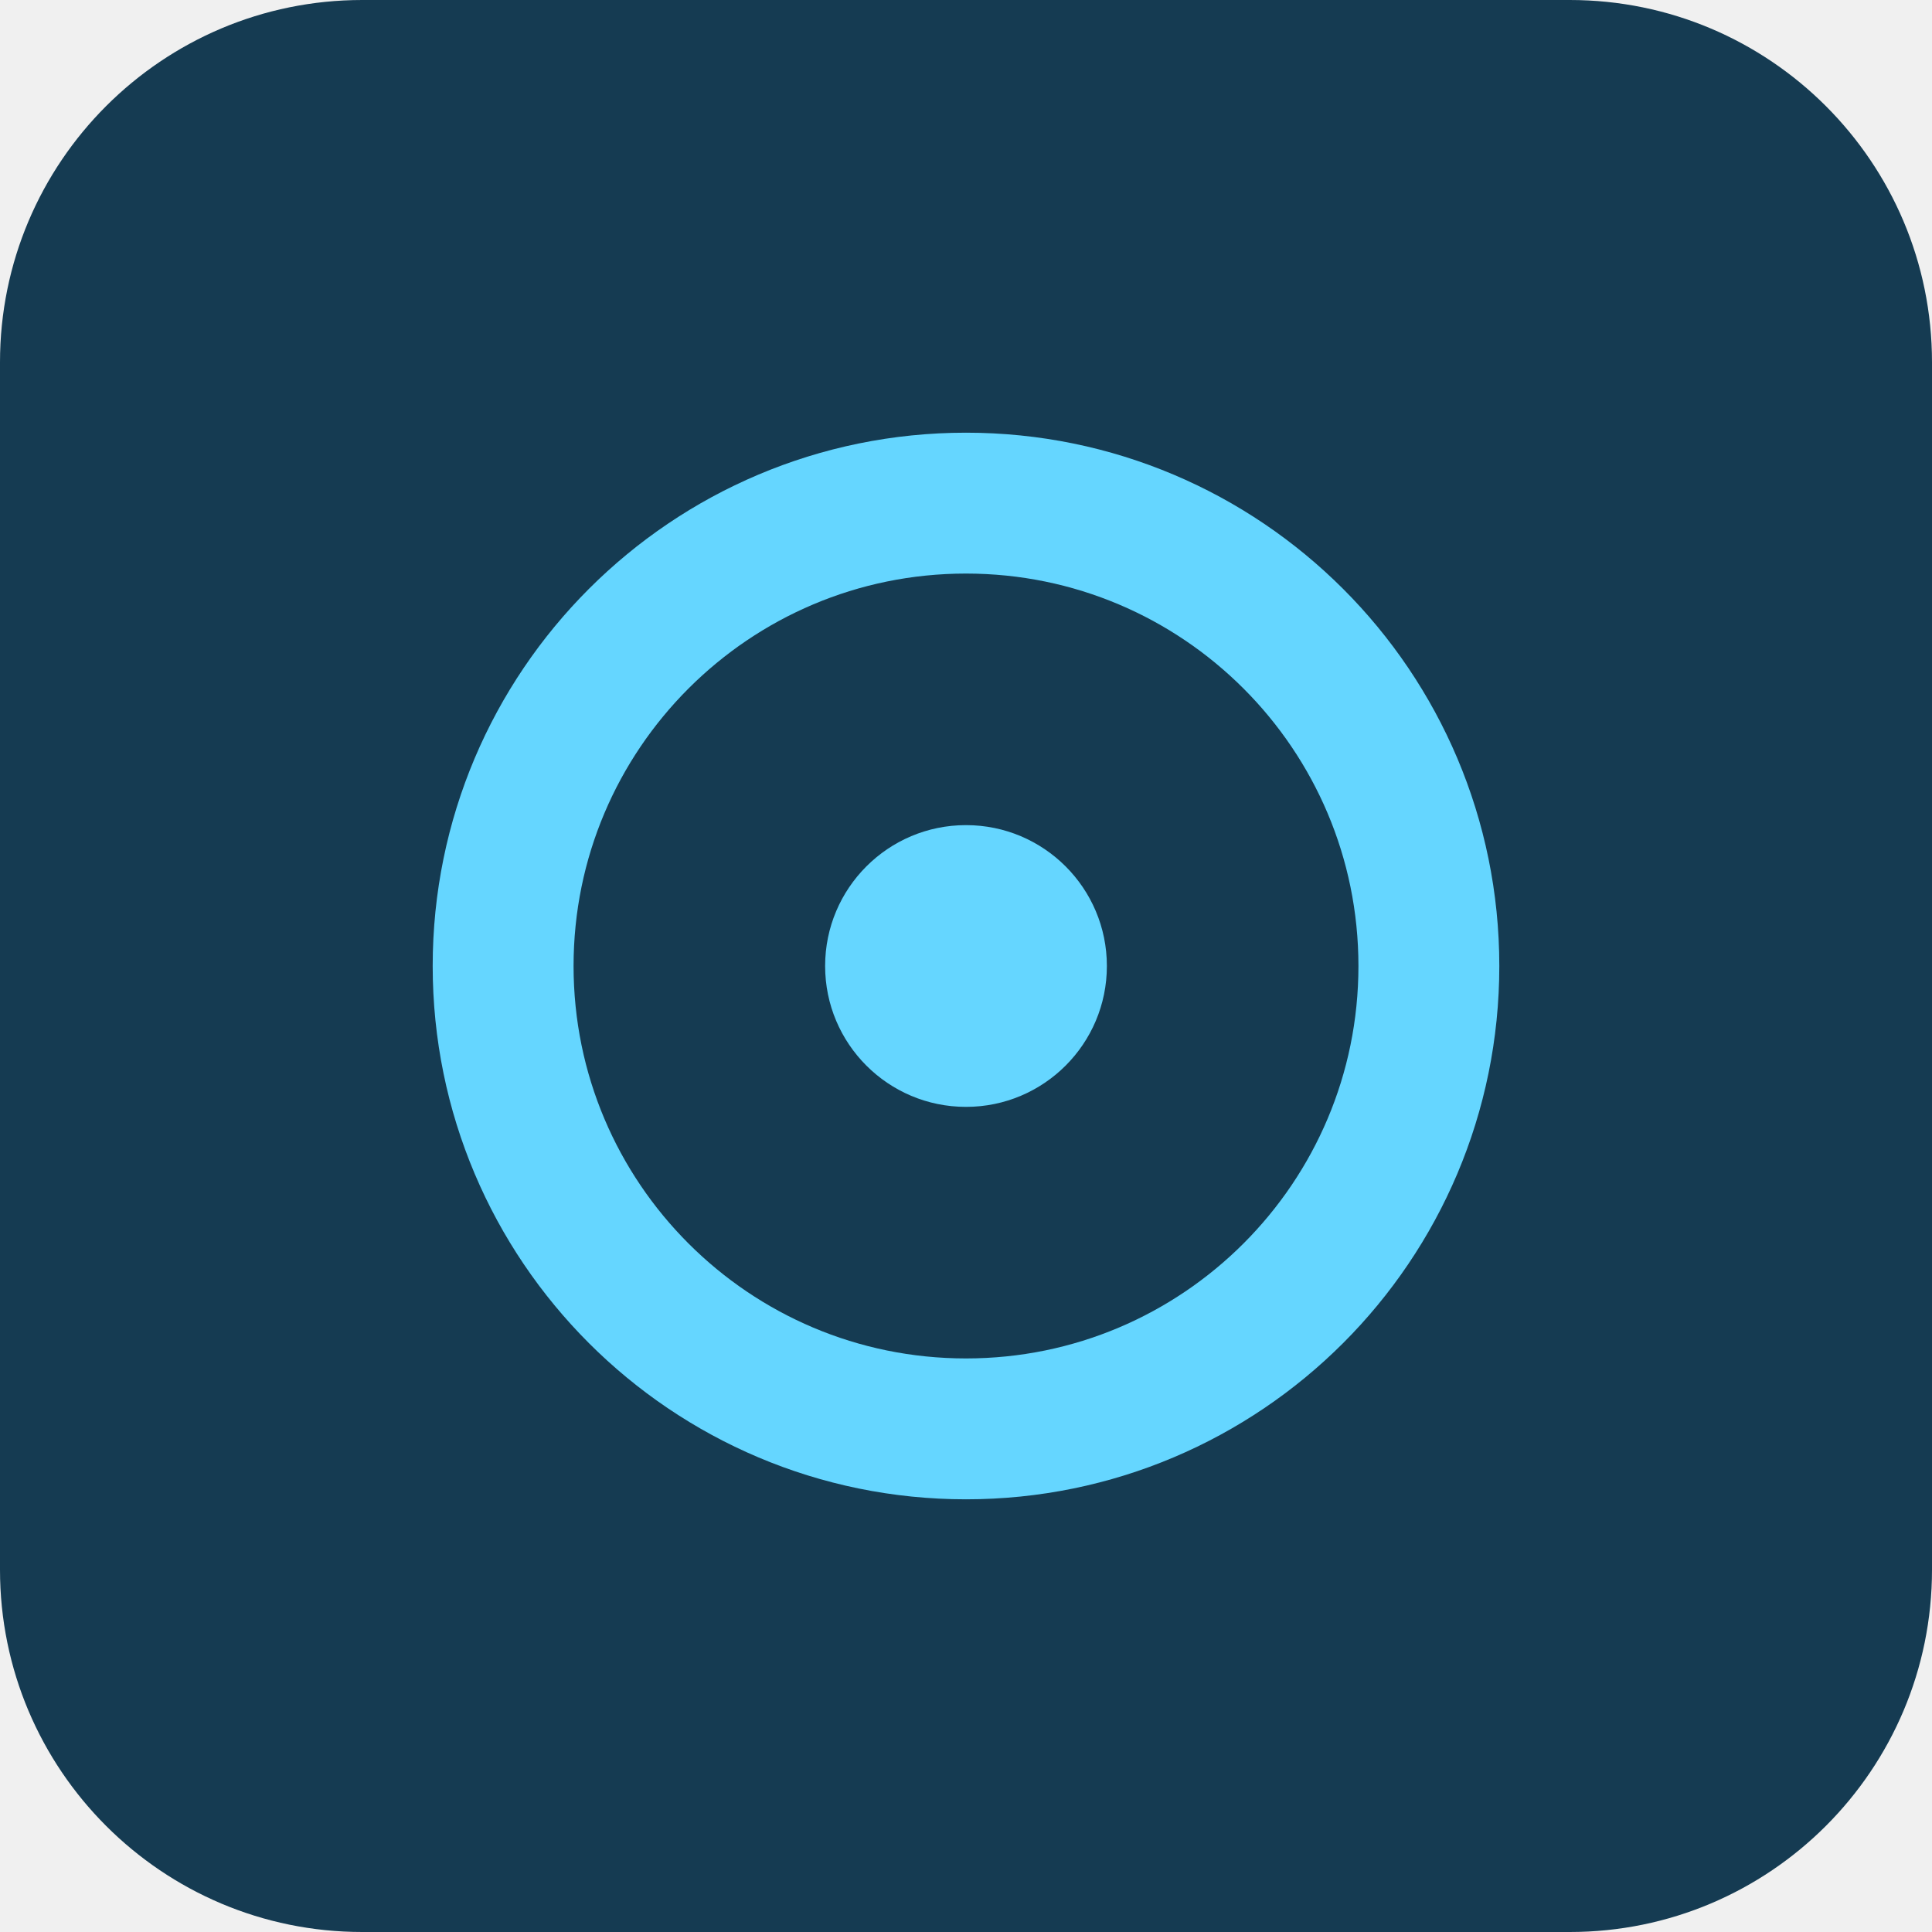
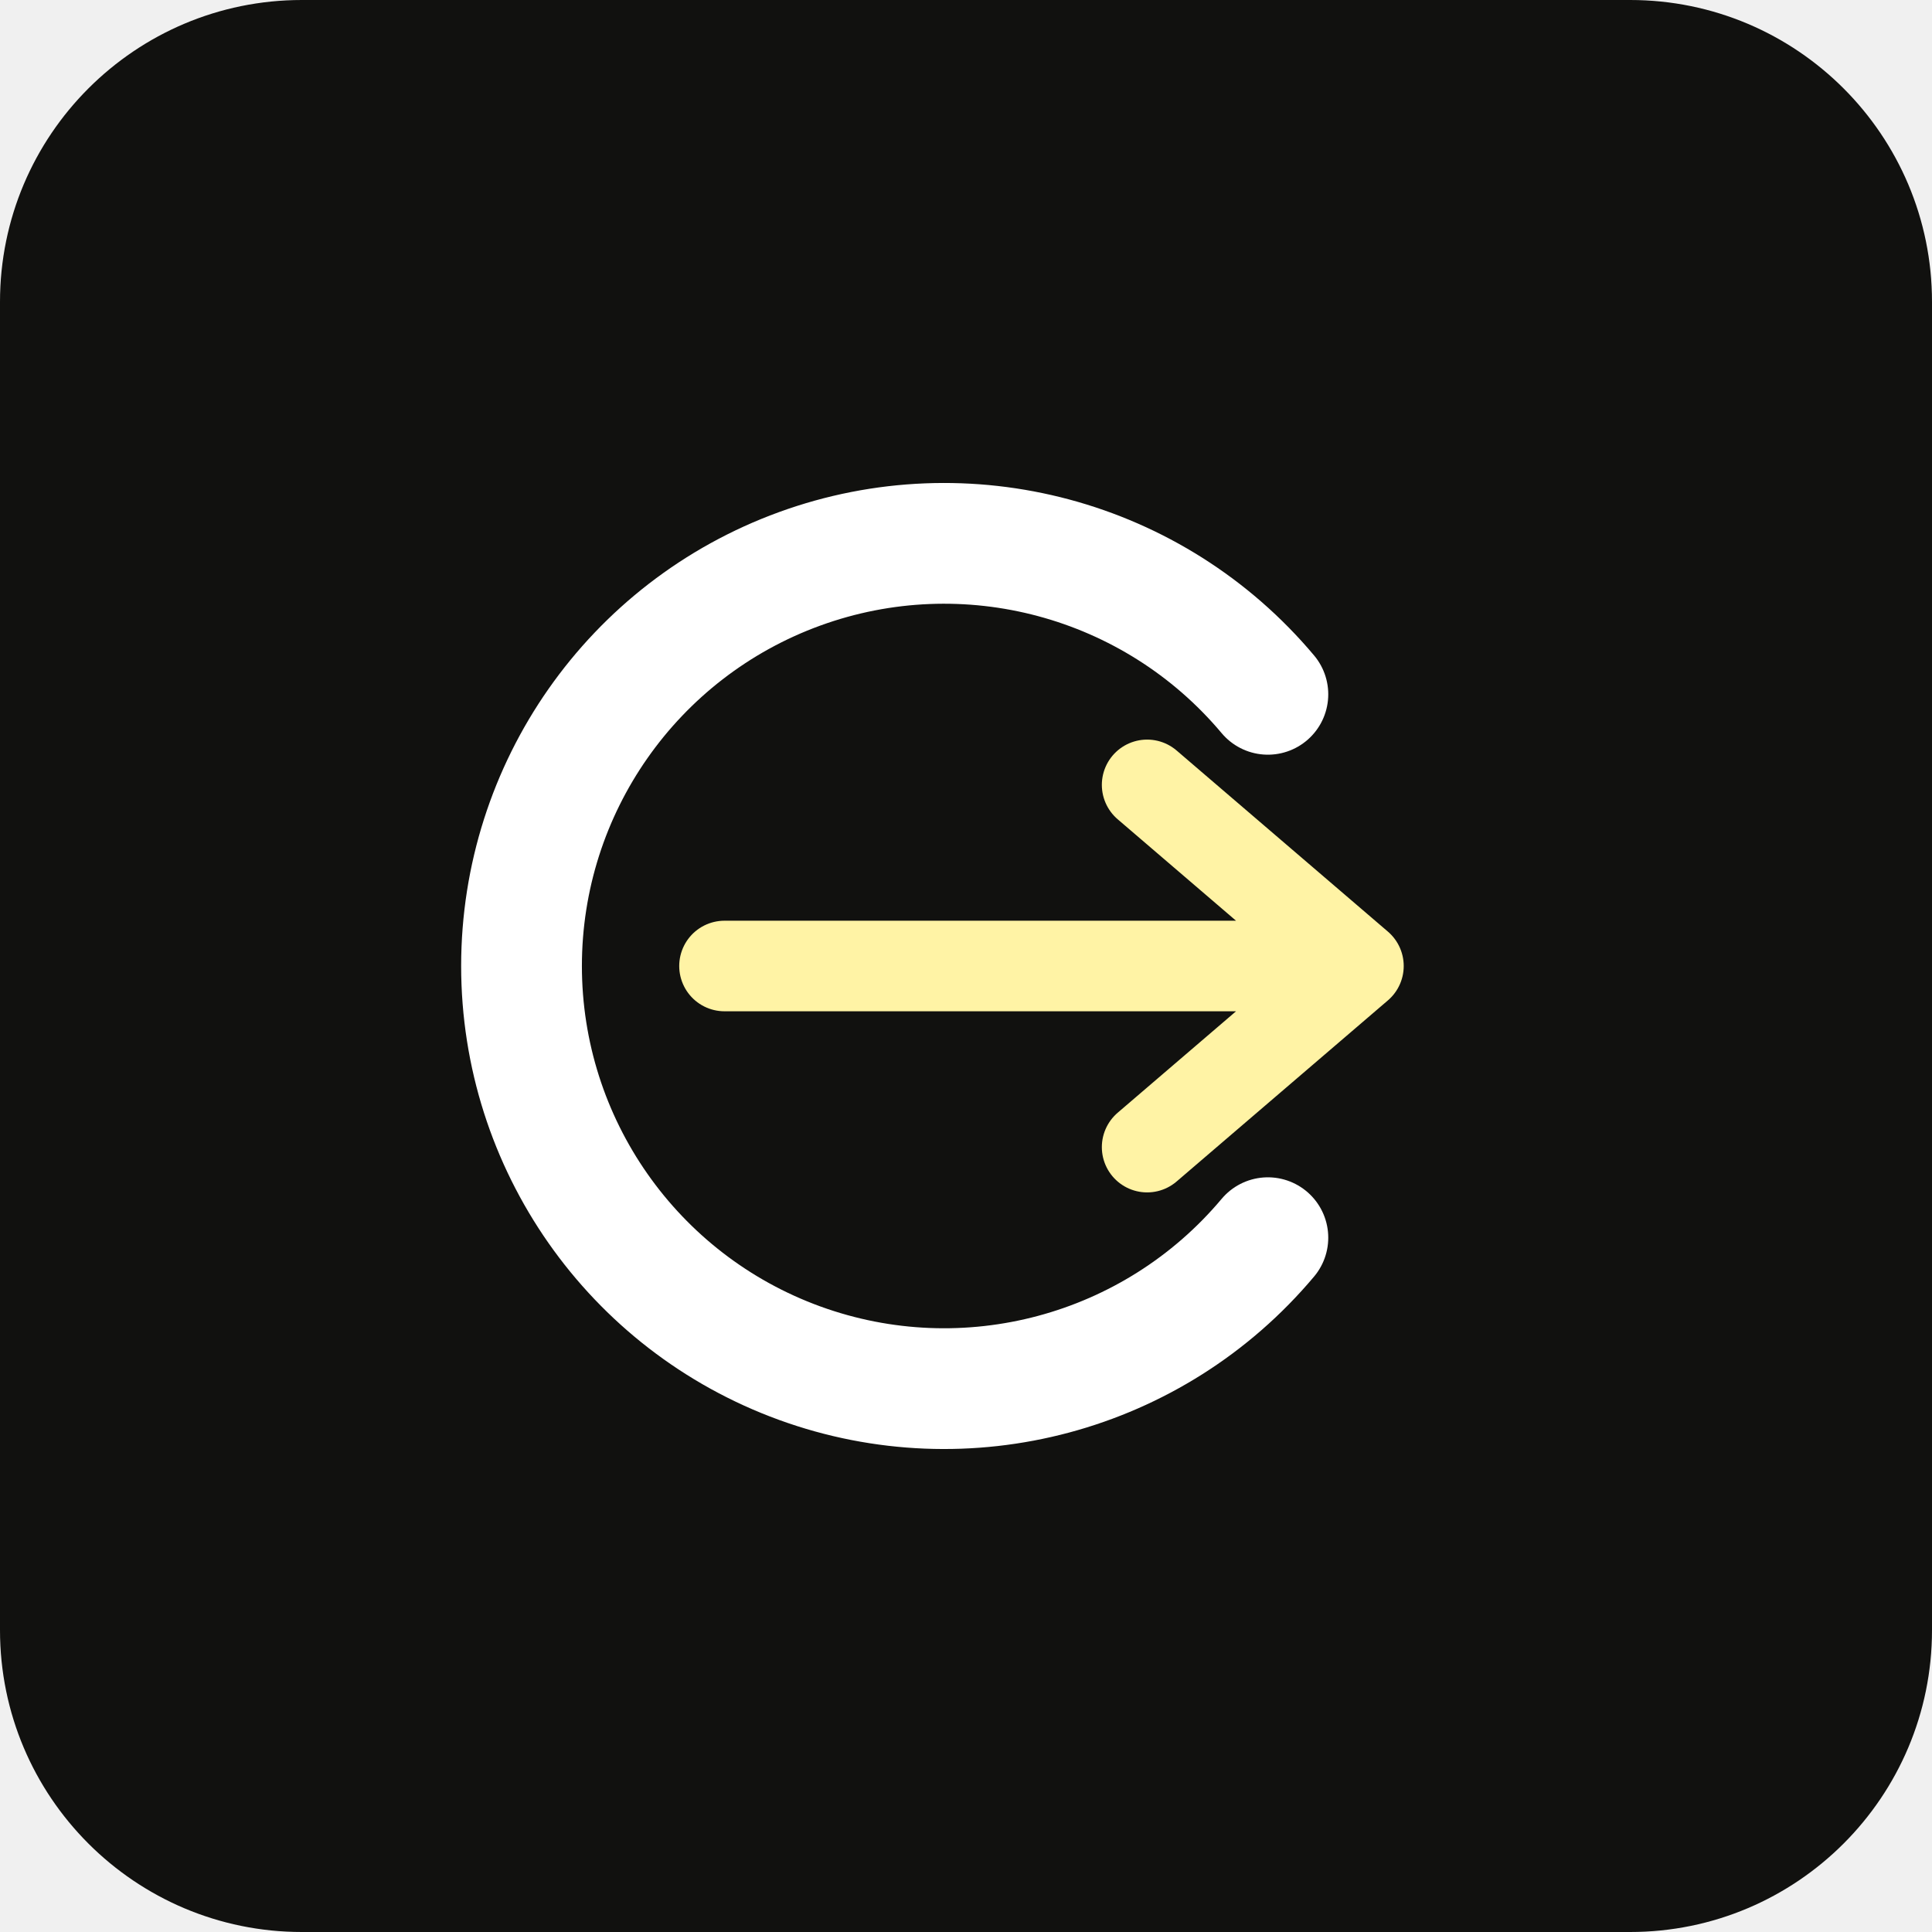
- <svg xmlns="http://www.w3.org/2000/svg" viewBox="0 0 96 96">
-   <rect width="96" height="96" rx="18" fill="#153b52" />
-   <circle cx="48" cy="48" r="23" fill="none" stroke="#65d6ff" stroke-width="7" />
-   <circle cx="48" cy="48" r="7" fill="#65d6ff" />
+ <svg xmlns="http://www.w3.org/2000/svg" viewBox="0 0 64 64">
+   <rect width="64" height="64" rx="10" fill="#11110f" />
+   <path d="M42 23a14 14 0 1 0 0 18" fill="none" stroke="#fff" stroke-width="4" stroke-linecap="round" />
+   <path d="M24 32h21M38 26l7 6-7 6" fill="none" stroke="#fff3a5" stroke-width="3" stroke-linecap="round" stroke-linejoin="round" />
</svg>
